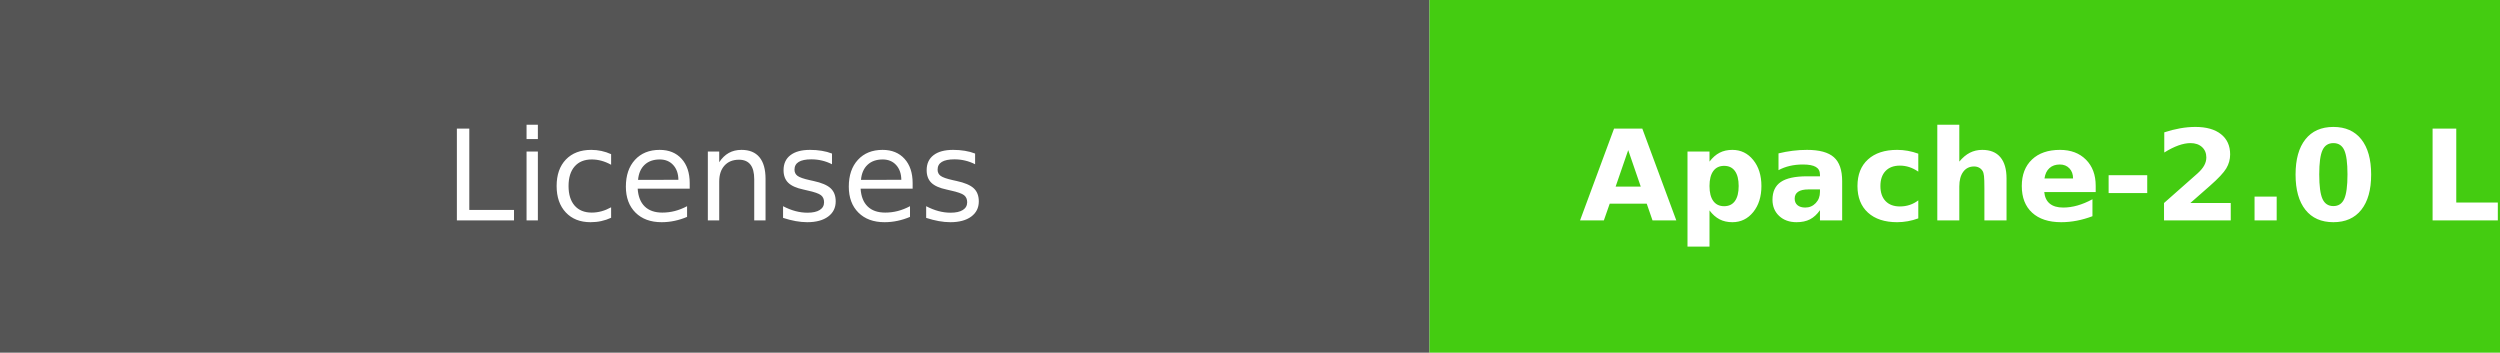
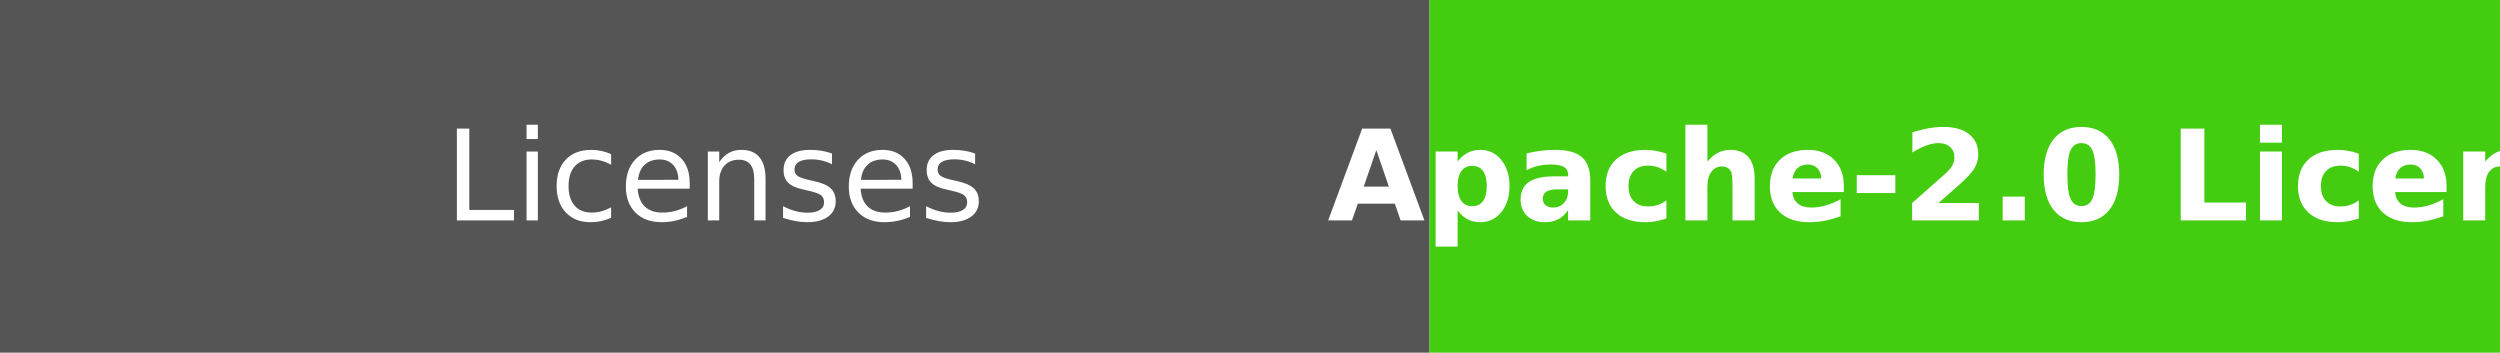
<svg xmlns="http://www.w3.org/2000/svg" width="198.5" height="28">
  <g class="layer">
    <g id="svg_1">
      <rect fill="#555" height="28" id="svg_2" width="113.5" />
      <rect fill="#4c1" height="28" id="svg_3" width="150" x="113.5" />
    </g>
    <g fill="#fff" font-family="Verdana,Geneva,DejaVu Sans,sans-serif" font-size="100" id="svg_4" text-anchor="middle">
      <text fill="#fff" id="svg_5" transform="scale(.1)" x="567.5" y="175">Licenses</text>
-       <text fill="#fff" font-weight="bold" id="svg_6" transform="scale(.1)" x="1800" y="175">Apache-2.0 License</text>
+       <text fill="#fff" font-weight="bold" id="svg_6" transform="scale(.1)" x="1600" y="175">Apache-2.0 License</text>
    </g>
  </g>
</svg>
